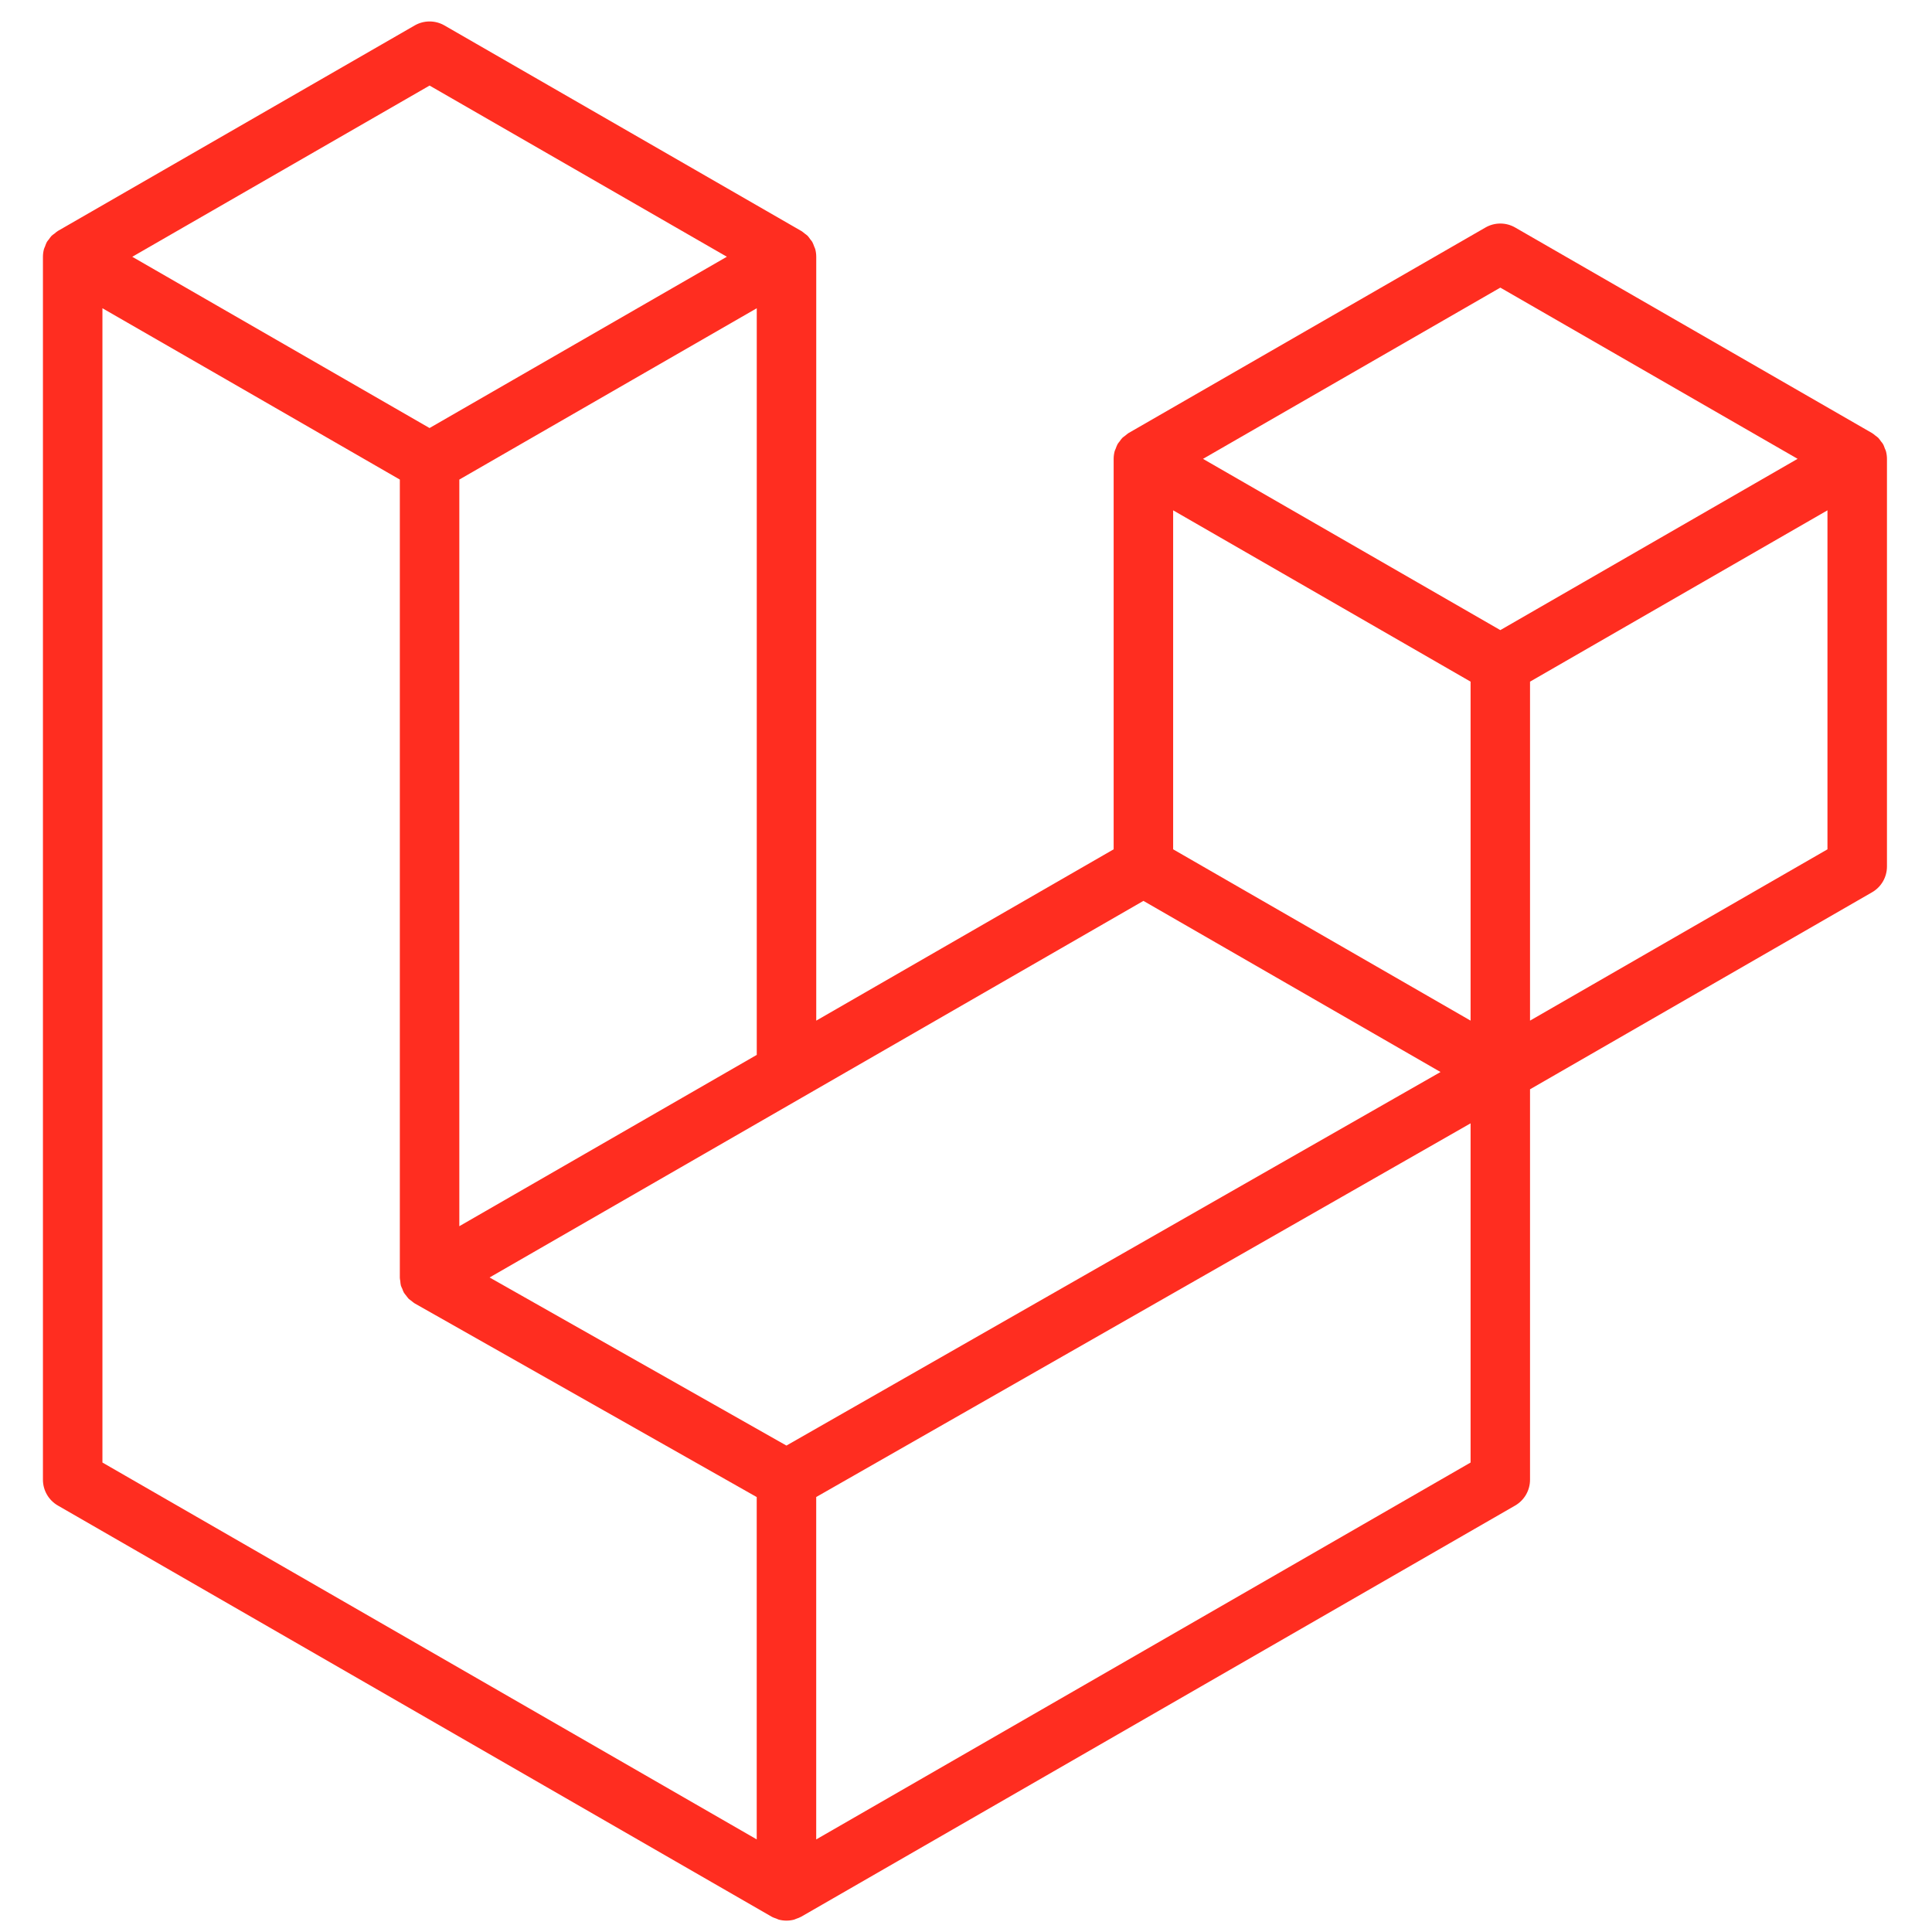
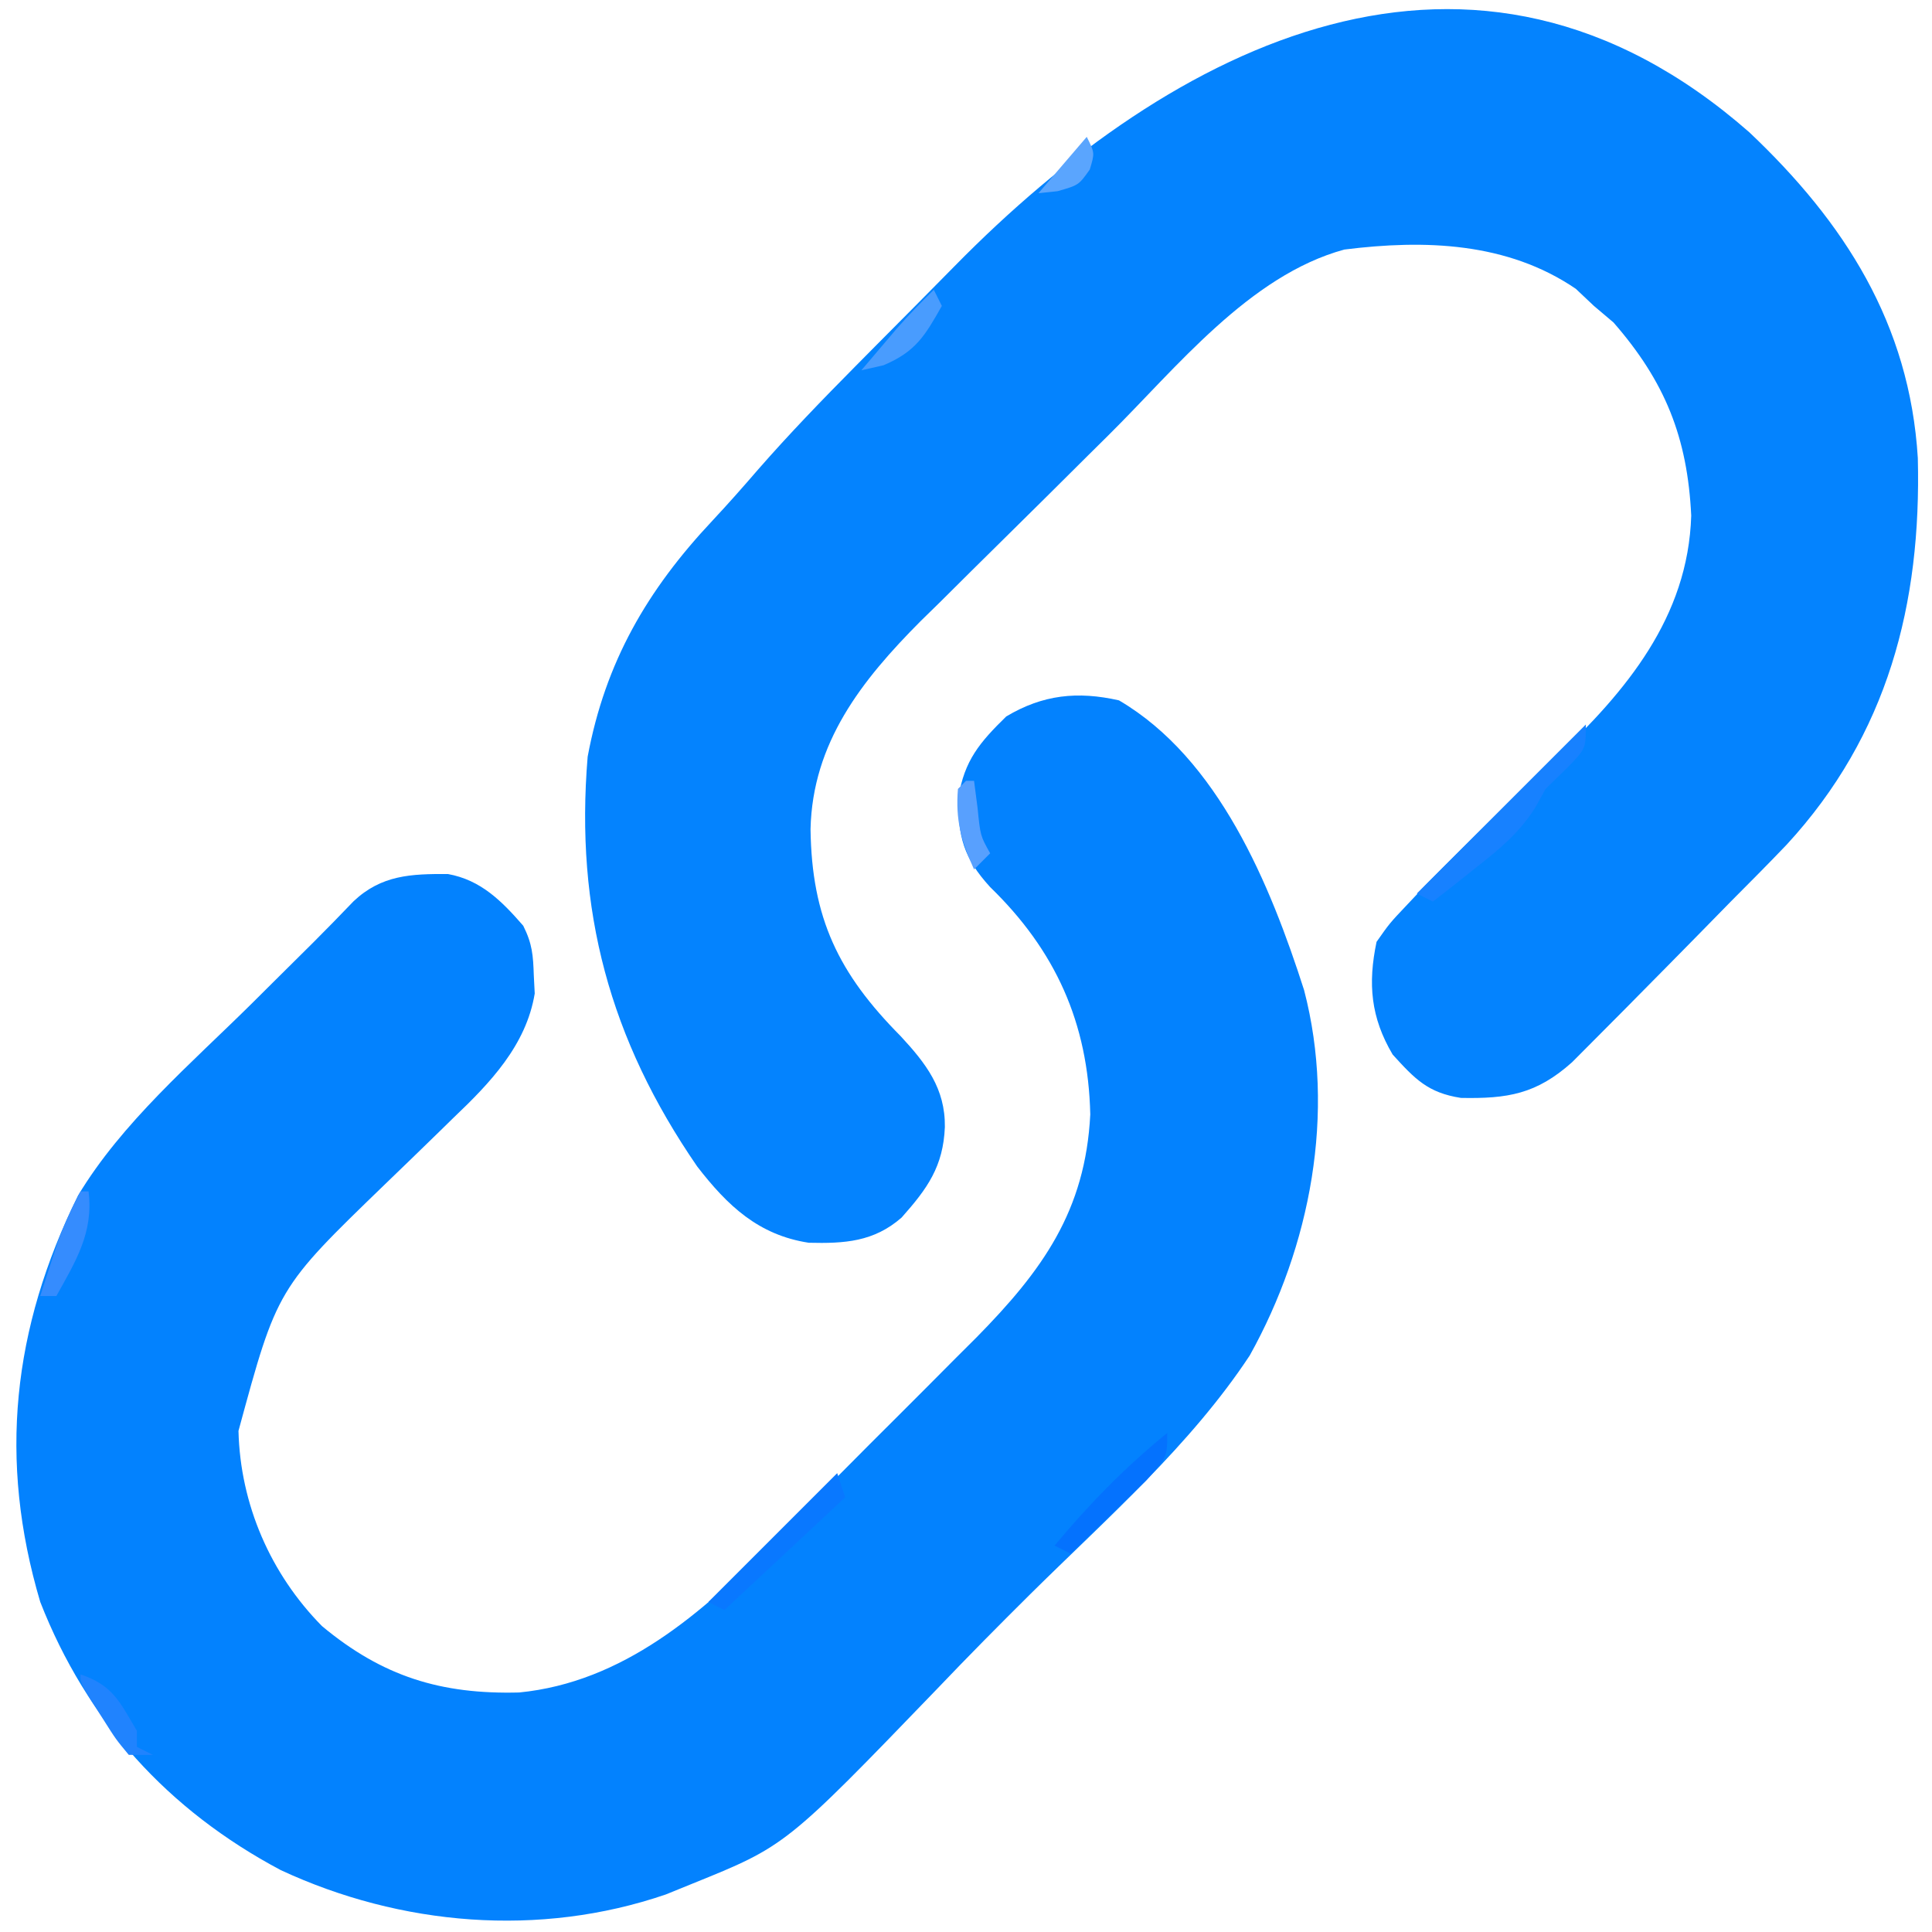
- <svg xmlns="http://www.w3.org/2000/svg" width="166" height="166" viewBox="0 0 166 166" fill="none">
-   <path fill-rule="evenodd" clip-rule="evenodd" d="M162.041 38.759C162.099 38.977 162.129 39.201 162.13 39.426V74.452C162.13 74.902 162.011 75.344 161.786 75.733C161.561 76.122 161.237 76.444 160.847 76.668L131.462 93.594V127.141C131.462 128.054 130.977 128.897 130.186 129.357L68.847 164.683C68.707 164.763 68.554 164.814 68.401 164.868C68.343 164.887 68.289 164.922 68.228 164.938C67.8 165.051 67.349 165.051 66.92 164.938C66.85 164.919 66.786 164.881 66.719 164.855C66.579 164.804 66.432 164.76 66.298 164.683L4.972 129.357C4.583 129.133 4.259 128.81 4.034 128.421C3.808 128.032 3.69 127.591 3.689 127.141L3.689 22.063C3.689 21.834 3.721 21.61 3.779 21.393C3.798 21.32 3.843 21.253 3.868 21.179C3.916 21.045 3.961 20.908 4.031 20.783C4.079 20.7 4.149 20.633 4.206 20.557C4.28 20.454 4.347 20.349 4.433 20.26C4.506 20.186 4.602 20.132 4.685 20.068C4.778 19.992 4.861 19.909 4.966 19.848L35.633 2.185C36.022 1.961 36.462 1.844 36.91 1.844C37.358 1.844 37.798 1.961 38.186 2.185L68.851 19.848H68.857C68.959 19.912 69.045 19.992 69.138 20.065C69.221 20.129 69.313 20.186 69.387 20.257C69.476 20.349 69.54 20.454 69.616 20.557C69.671 20.633 69.744 20.7 69.789 20.783C69.862 20.911 69.904 21.045 69.955 21.179C69.98 21.253 70.025 21.32 70.044 21.396C70.103 21.614 70.133 21.838 70.133 22.063V87.694L95.686 72.974V39.423C95.686 39.2 95.718 38.973 95.775 38.759C95.798 38.683 95.839 38.615 95.865 38.542C95.916 38.408 95.96 38.271 96.031 38.146C96.079 38.063 96.149 37.996 96.203 37.92C96.279 37.818 96.343 37.712 96.433 37.623C96.506 37.549 96.599 37.495 96.681 37.431C96.777 37.355 96.86 37.272 96.962 37.211L127.633 19.548C128.021 19.324 128.461 19.206 128.91 19.206C129.358 19.206 129.798 19.324 130.186 19.548L160.85 37.211C160.959 37.275 161.042 37.355 161.137 37.428C161.217 37.492 161.31 37.549 161.383 37.62C161.473 37.712 161.536 37.818 161.613 37.92C161.67 37.996 161.741 38.063 161.785 38.146C161.859 38.271 161.9 38.408 161.951 38.542C161.98 38.615 162.021 38.683 162.041 38.759ZM157.018 72.974V43.848L146.287 50.028L131.462 58.568V87.694L157.021 72.974H157.018ZM126.354 125.663V96.518L111.771 104.85L70.13 128.626V158.046L126.354 125.663ZM8.801 26.485V125.663L65.018 158.043V128.629L35.649 112L35.64 111.994L35.627 111.988C35.528 111.93 35.445 111.847 35.353 111.777C35.273 111.713 35.18 111.662 35.11 111.592L35.104 111.582C35.021 111.502 34.963 111.403 34.893 111.314C34.829 111.228 34.753 111.154 34.702 111.065L34.699 111.055C34.641 110.96 34.606 110.845 34.565 110.736C34.523 110.64 34.469 110.551 34.443 110.449C34.411 110.328 34.405 110.197 34.392 110.072C34.379 109.976 34.354 109.881 34.354 109.785V109.778V41.205L19.532 32.662L8.801 26.485ZM36.913 7.35L11.364 22.063L36.907 36.777L62.453 22.06L36.907 7.35H36.913ZM50.2 99.174L65.022 90.637V26.485L54.291 32.665L39.466 41.205V105.357L50.2 99.174ZM128.91 24.713L103.363 39.426L128.91 54.14L154.453 39.423L128.91 24.713ZM126.354 58.568L111.529 50.028L100.798 43.848V72.974L115.619 81.511L126.354 87.694V58.568ZM67.571 124.205L105.042 102.803L123.772 92.109L98.245 77.405L68.854 94.334L42.066 109.762L67.571 124.205Z" fill="#FF2D20" />
+ <svg xmlns="http://www.w3.org/2000/svg" version="1.1" width="240" height="240">
+   <path d="M0 0 C11.813 11.177 19.906 23.775 20.926 40.461 C21.378 58.554 17.218 74.84 4.625 88.5 C2.346 90.888 0.016 93.223 -2.312 95.562 C-3.666 96.943 -5.019 98.324 -6.371 99.705 C-8.844 102.227 -11.328 104.739 -13.812 107.25 C-14.301 107.746 -14.789 108.242 -15.293 108.752 C-16.7 110.178 -18.116 111.595 -19.531 113.012 C-20.356 113.84 -21.18 114.669 -22.029 115.522 C-26.456 119.478 -30.022 120.061 -35.836 119.949 C-39.936 119.309 -41.542 117.61 -44.312 114.562 C-47.034 109.96 -47.403 105.763 -46.312 100.562 C-44.688 98.25 -44.688 98.25 -42.5 95.938 C-41.683 95.07 -40.866 94.203 -40.024 93.31 C-37.251 90.5 -34.447 87.725 -31.613 84.977 C-31.125 84.503 -30.636 84.029 -30.133 83.541 C-26.106 79.641 -26.106 79.641 -24.097 77.745 C-15.331 69.444 -7.609 60.273 -7.223 47.617 C-7.688 37.902 -10.472 30.965 -16.875 23.625 C-17.679 22.944 -18.484 22.264 -19.312 21.562 C-20.055 20.861 -20.797 20.16 -21.562 19.438 C-30.06 13.644 -40.337 13.308 -50.312 14.562 C-62.121 17.779 -71.193 29.284 -79.609 37.621 C-80.447 38.45 -81.284 39.279 -82.147 40.134 C-83.899 41.873 -85.65 43.613 -87.4 45.355 C-89.178 47.121 -90.96 48.883 -92.747 50.64 C-95.357 53.207 -97.953 55.787 -100.547 58.371 C-101.338 59.144 -102.128 59.918 -102.943 60.714 C-110.295 68.095 -116.38 75.838 -116.625 86.562 C-116.478 97.6 -113.166 104.475 -105.434 112.273 C-102.272 115.685 -99.88 118.783 -99.938 123.562 C-100.14 128.468 -102.098 131.196 -105.312 134.812 C-108.771 137.839 -112.429 138.049 -116.852 137.941 C-123.096 136.98 -126.936 133.343 -130.703 128.469 C-141.583 112.664 -145.891 96.607 -144.312 77.562 C-142.117 65.788 -136.902 56.844 -128.789 48.215 C-126.864 46.154 -125.016 44.068 -123.178 41.932 C-119.273 37.462 -115.167 33.221 -110.992 29.004 C-110.212 28.215 -109.431 27.427 -108.627 26.614 C-106.983 24.956 -105.337 23.3 -103.69 21.645 C-102.028 19.971 -100.37 18.293 -98.717 16.61 C-71.559 -11.032 -34.35 -30.146 0 0 Z " fill="#0483FE" transform="translate(217.3125,16.4375)" />
+   <path d="M0 0 C12.383 7.255 18.807 22.918 23 36 C26.976 51.237 23.795 67.824 16.25 81.375 C8.884 92.544 -1.558 101.67 -11.015 111.031 C-14.924 114.908 -18.792 118.814 -22.59 122.801 C-41.402 142.308 -41.402 142.308 -53 147 C-54.088 147.442 -55.176 147.884 -56.297 148.34 C-71.982 153.707 -89.232 152.24 -104.125 145.312 C-118.109 137.882 -128.216 126.792 -134 112 C-139.235 94.361 -137.459 78.003 -129.305 61.512 C-123.865 52.45 -115.201 45.066 -107.75 37.688 C-106.879 36.821 -106.007 35.954 -105.109 35.061 C-103.452 33.412 -101.793 31.766 -100.131 30.123 C-98.423 28.421 -96.747 26.696 -95.078 24.957 C-91.606 21.687 -87.93 21.552 -83.359 21.574 C-79.261 22.314 -76.671 24.932 -74 28 C-72.872 30.257 -72.77 31.677 -72.688 34.188 C-72.631 35.292 -72.631 35.292 -72.574 36.418 C-73.636 42.856 -78.117 47.527 -82.684 51.871 C-83.221 52.397 -83.758 52.923 -84.312 53.465 C-86.584 55.688 -88.873 57.893 -91.161 60.1 C-104.574 73.067 -104.574 73.067 -109.375 90.75 C-109.153 99.873 -105.403 108.512 -99 115 C-91.471 121.272 -84.216 123.498 -74.504 123.246 C-61.582 121.976 -51.761 113.373 -43.012 104.508 C-41.652 103.151 -41.652 103.151 -40.266 101.766 C-38.363 99.864 -36.467 97.956 -34.576 96.042 C-32.17 93.608 -29.748 91.189 -27.321 88.775 C-24.981 86.443 -22.653 84.1 -20.324 81.758 C-19.463 80.899 -18.601 80.041 -17.714 79.156 C-9.518 70.831 -4.166 63.43 -3.562 51.438 C-3.819 40.061 -7.896 31.053 -16.012 23.184 C-19.303 19.569 -20.015 16.922 -19.938 12.062 C-19.209 7.476 -17.294 5.218 -14 2 C-9.454 -0.712 -5.146 -1.161 0 0 Z " fill="#0382FE" transform="translate(139,87)" />
+   <path d="M0 0 C0 3 0 3 -2.312 5.375 C-3.199 6.241 -4.086 7.107 -5 8 C-5.433 8.78 -5.866 9.56 -6.312 10.363 C-8.359 13.561 -10.712 15.467 -13.688 17.812 C-15.178 18.998 -15.178 18.998 -16.699 20.207 C-17.458 20.799 -18.218 21.39 -19 22 C-19.66 21.67 -20.32 21.34 -21 21 C-14.07 14.07 -7.14 7.14 0 0 Z " fill="#1781FF" transform="translate(197,90)" />
+   <path d="M0 0 C0.33 0.99 0.66 1.98 1 3 C-3.95 7.62 -8.9 12.24 -14 17 C-14.66 16.67 -15.32 16.34 -16 16 C-10.72 10.72 -5.44 5.44 0 0 Z " fill="#0978FF" transform="translate(104,183)" />
+   <path d="M0 0 C0 3 0 3 -2.625 5.918 C-3.742 7.016 -4.868 8.105 -6 9.188 C-6.572 9.746 -7.145 10.305 -7.734 10.881 C-9.15 12.261 -10.574 13.631 -12 15 C-12.66 14.67 -13.32 14.34 -14 14 C-9.671 8.816 -5.234 4.273 0 0 Z " fill="#0472FE" transform="translate(145,178)" />
+   <path d="M0 0 C0.33 0.66 0.66 1.32 1 2 C-1.105 5.725 -2.243 7.68 -6.25 9.375 C-7.611 9.684 -7.611 9.684 -9 10 C-8.064 8.894 -7.126 7.791 -6.188 6.688 C-5.665 6.073 -5.143 5.458 -4.605 4.824 C-3.128 3.146 -1.6 1.561 0 0 Z " fill="#499CFE" transform="translate(116,36)" />
+   <path d="M0 0 C0.33 0 0.66 0 1 0 C1.639 5.115 -0.595 8.673 -3 13 C-3.66 13 -4.32 13 -5 13 C-4.546 11.582 -4.086 10.166 -3.625 8.75 C-3.242 7.567 -3.242 7.567 -2.852 6.359 C-2.048 4.134 -1.103 2.091 0 0 Z " fill="#358CFE" transform="translate(10,148)" />
+   <path d="M0 0 C4.026 1.342 4.883 3.423 7 7 C7 7.66 7 8.32 7 9 C7.66 9.33 8.32 9.66 9 10 C8.01 10 7.02 10 6 10 C4.395 8.066 4.395 8.066 2.812 5.562 C2.283 4.739 1.753 3.915 1.207 3.066 C0 1 0 1 0 0 Z " fill="#2083FE" transform="translate(10,208)" />
+   <path d="M0 0 C0.33 0 0.66 0 1 0 C1.144 1.114 1.289 2.228 1.438 3.375 C1.784 6.821 1.784 6.821 3 9 C2.34 9.66 1.68 10.32 1 11 C-0.596 7.51 -1.32 4.846 -1 1 C-0.67 0.67 -0.34 0.34 0 0 Z " fill="#58A0FE" transform="translate(120,97)" />
+   <path d="M0 0 C1 2 1 2 0.375 4.062 C-1 6 -1 6 -3.625 6.75 C-4.801 6.874 -4.801 6.874 -6 7 C-4.02 4.69 -2.04 2.38 0 0 Z " fill="#5AA5FE" transform="translate(135,17)" />
</svg>
